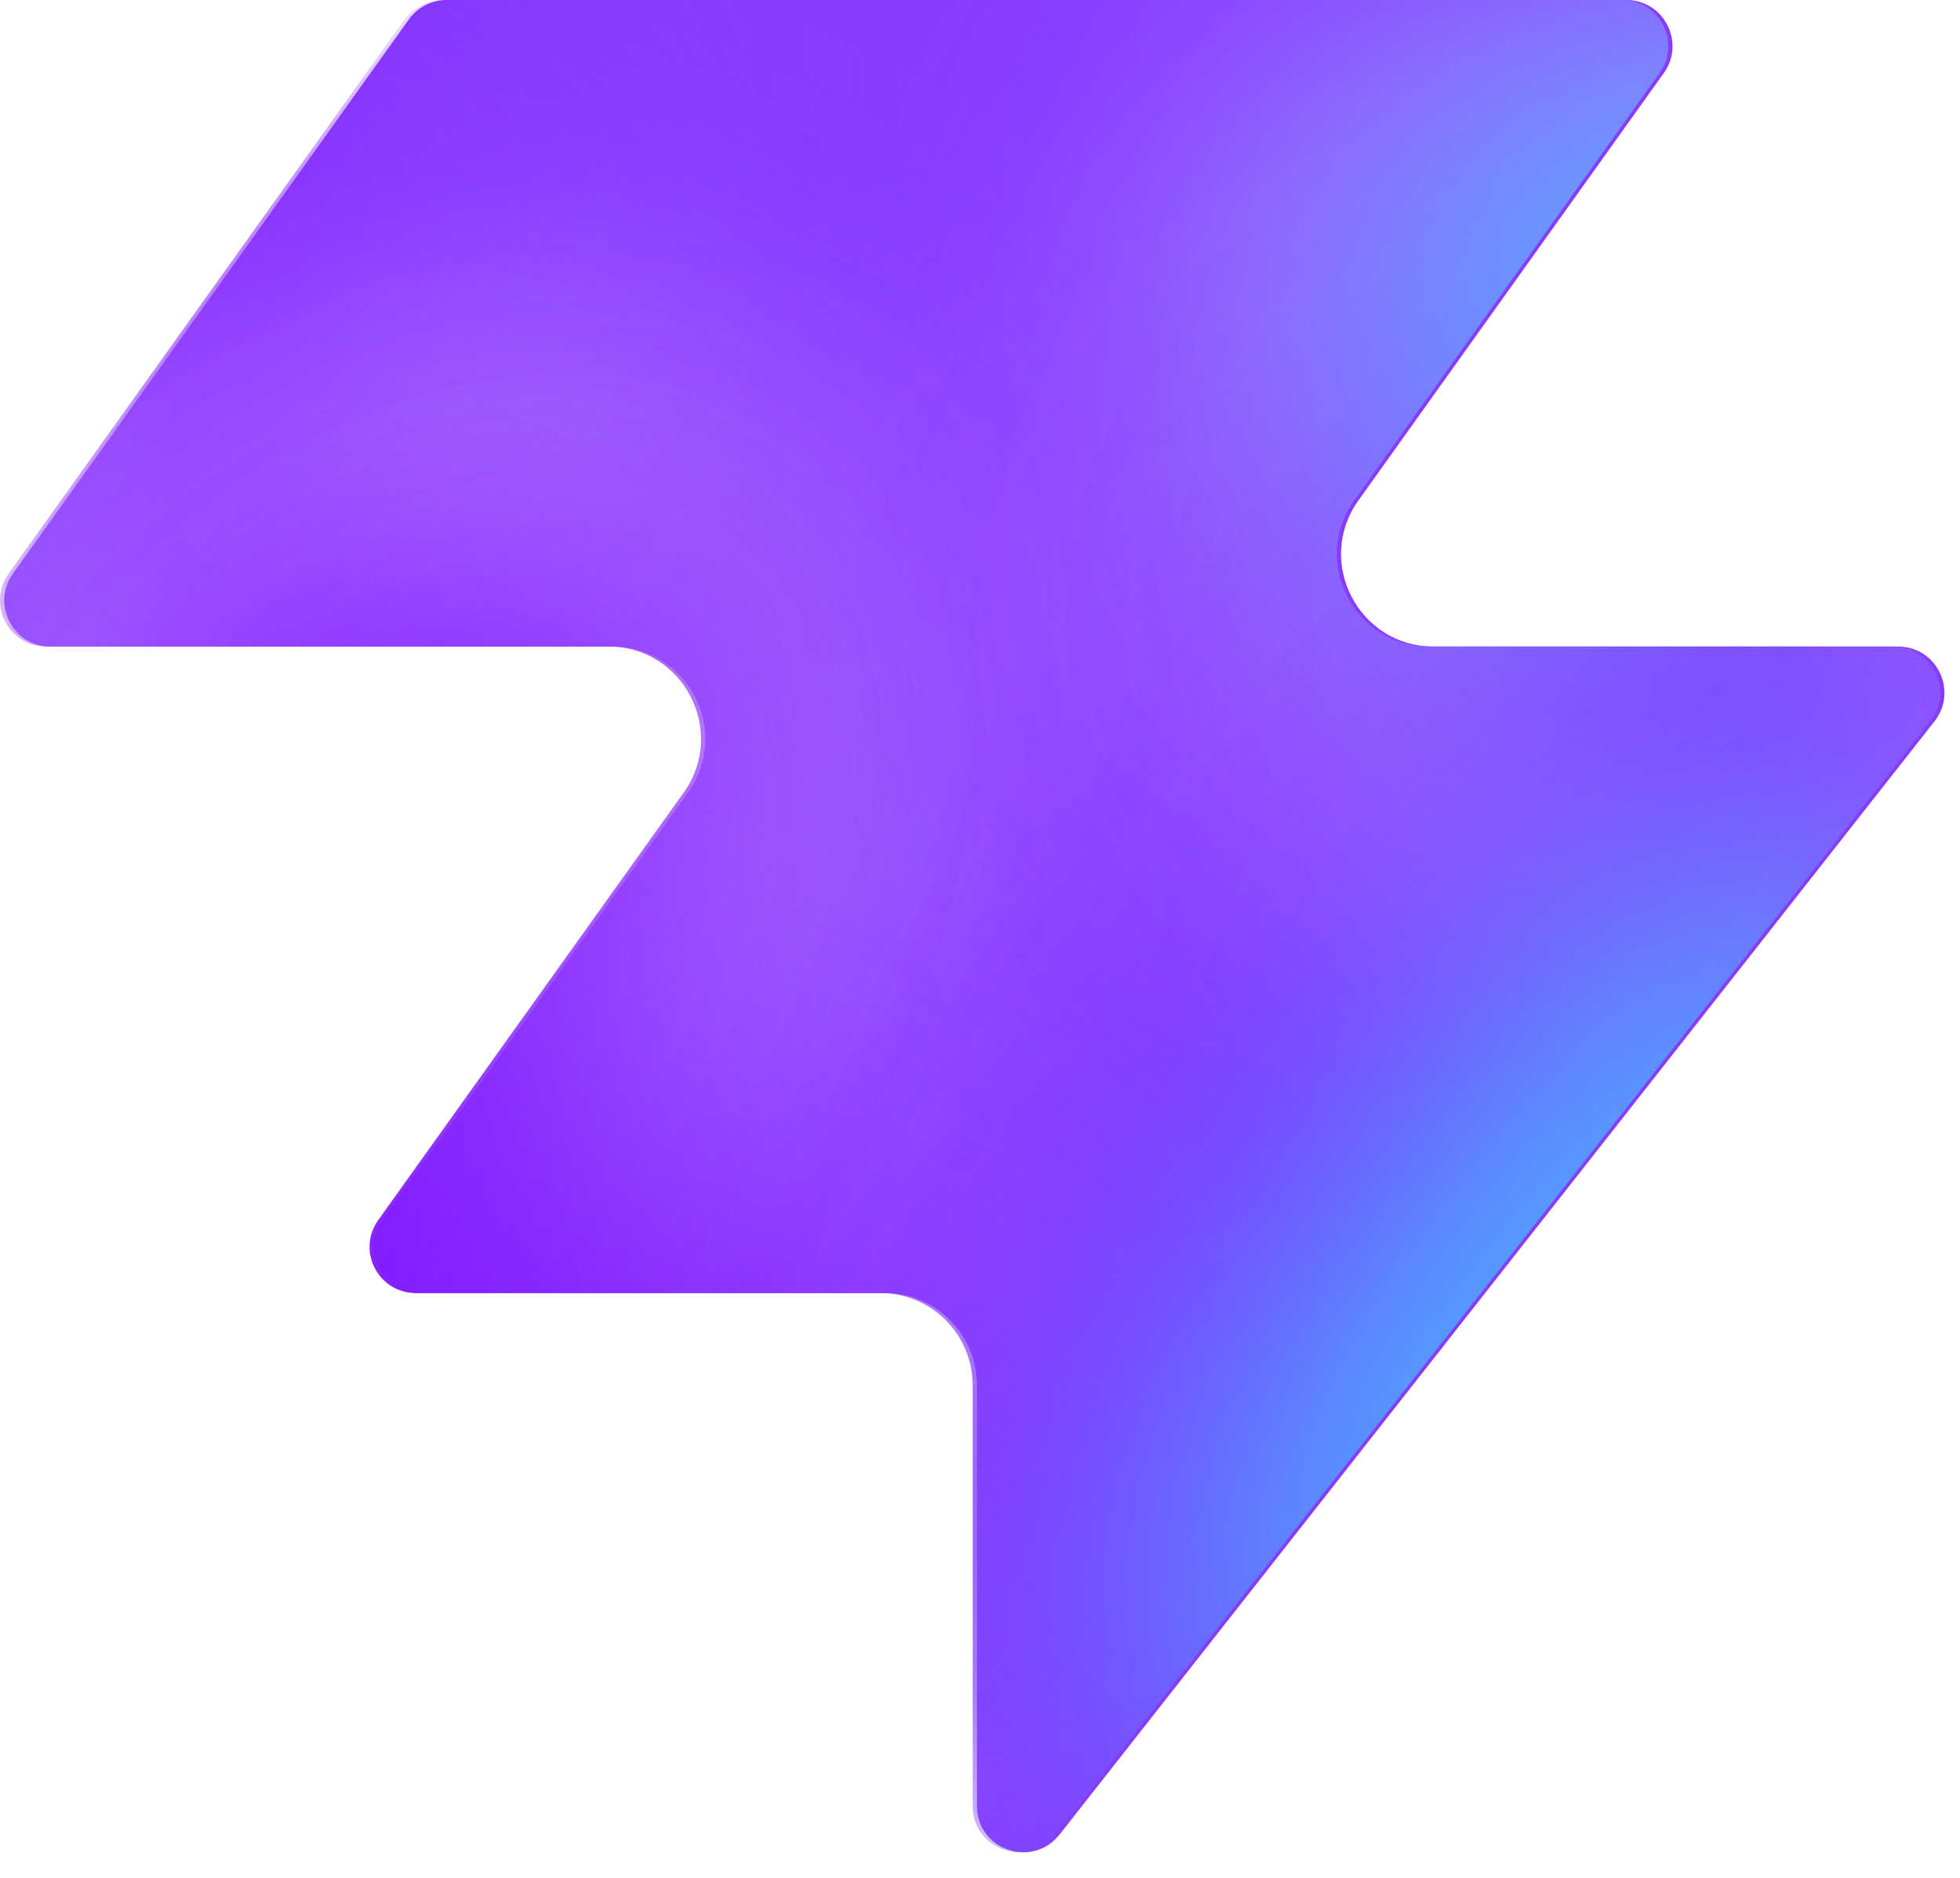
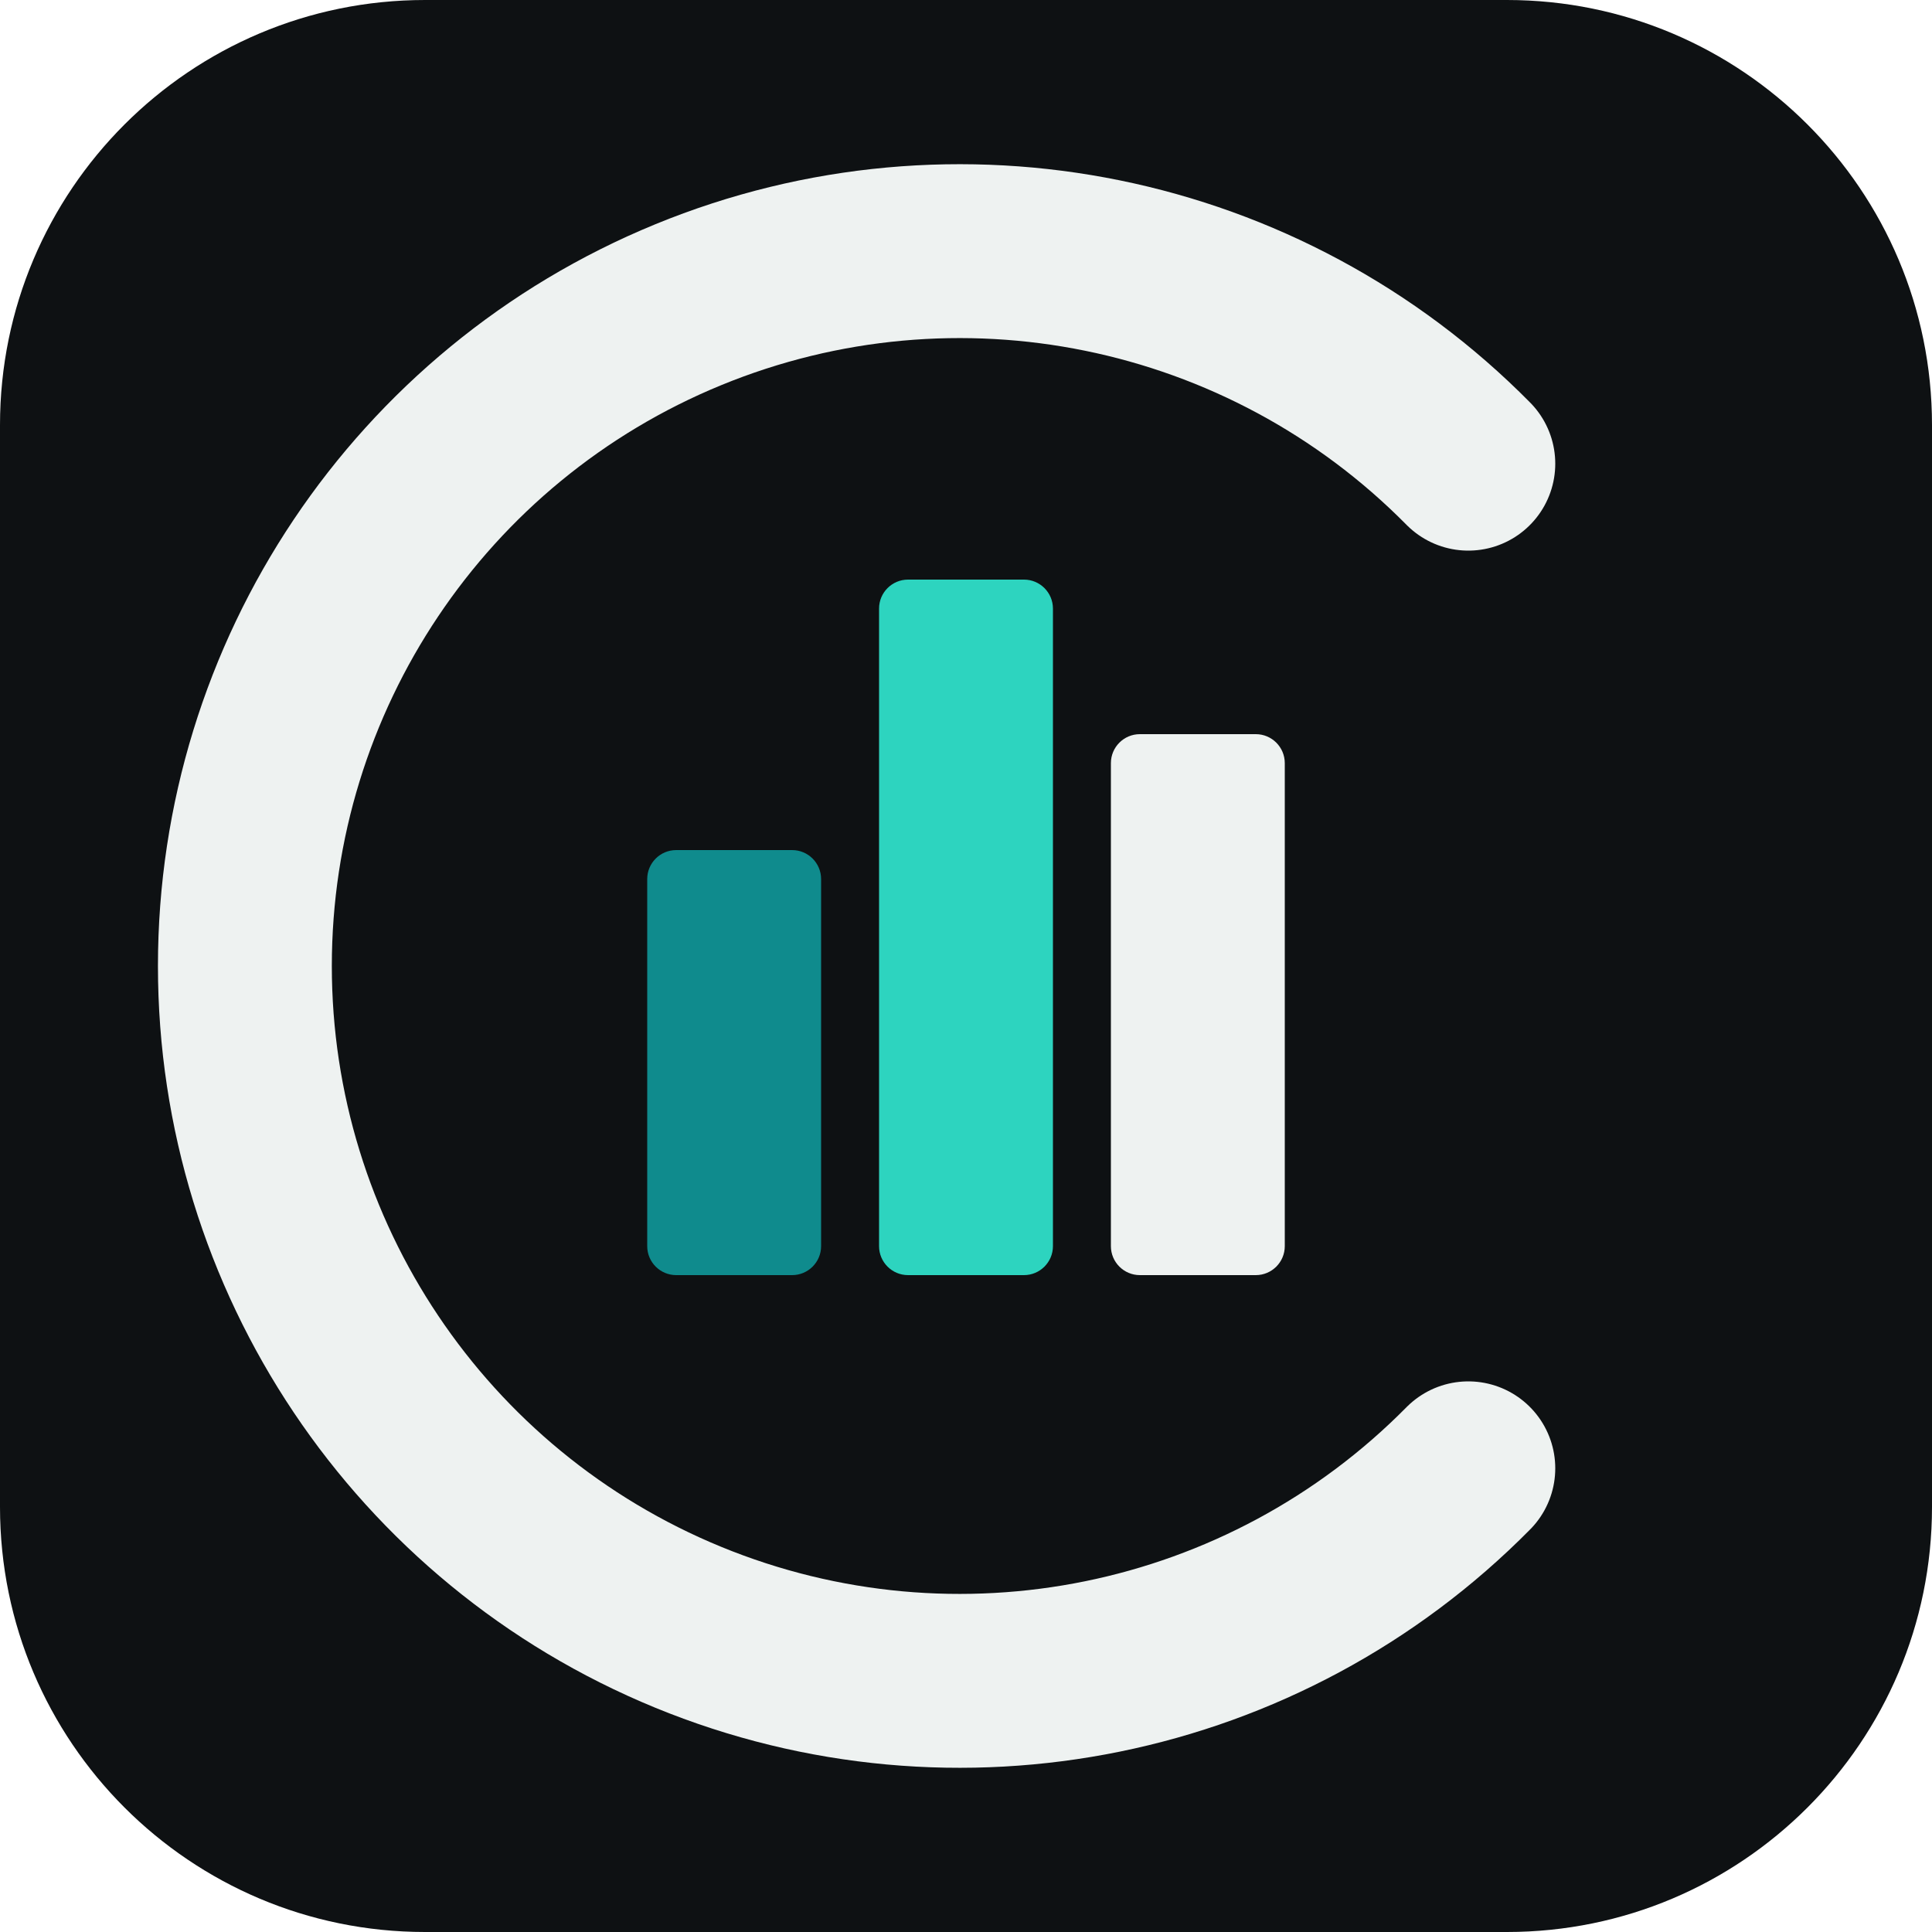
- <svg xmlns="http://www.w3.org/2000/svg" width="48" height="46" fill="none" viewBox="0 0 48 46">
-   <path fill="#863bff" d="M25.946 44.938c-.664.845-2.021.375-2.021-.698V33.937a2.26 2.26 0 0 0-2.262-2.262H10.287c-.92 0-1.456-1.04-.92-1.788l7.48-10.471c1.07-1.497 0-3.578-1.842-3.578H1.237c-.92 0-1.456-1.04-.92-1.788L10.013.474c.214-.297.556-.474.92-.474h28.894c.92 0 1.456 1.04.92 1.788l-7.48 10.471c-1.07 1.498 0 3.579 1.842 3.579h11.377c.943 0 1.473 1.088.89 1.83L25.947 44.94z" style="fill:#863bff;fill:color(display-p3 .525 .23 1);fill-opacity:1" />
-   <mask id="a" width="48" height="46" x="0" y="0" maskUnits="userSpaceOnUse" style="mask-type:alpha">
-     <path fill="#000" d="M25.842 44.938c-.664.844-2.021.375-2.021-.698V33.937a2.26 2.26 0 0 0-2.262-2.262H10.183c-.92 0-1.456-1.04-.92-1.788l7.48-10.471c1.07-1.498 0-3.579-1.842-3.579H1.133c-.92 0-1.456-1.04-.92-1.787L9.91.473c.214-.297.556-.474.92-.474h28.894c.92 0 1.456 1.04.92 1.788l-7.48 10.471c-1.07 1.498 0 3.578 1.842 3.578h11.377c.943 0 1.473 1.088.89 1.832L25.843 44.94z" style="fill:#000;fill-opacity:1" />
-   </mask>
-   <g mask="url(#a)">
-     <g filter="url(#b)">
-       <ellipse cx="5.508" cy="14.704" fill="#ede6ff" rx="5.508" ry="14.704" style="fill:#ede6ff;fill:color(display-p3 .927 .903 1);fill-opacity:1" transform="matrix(.00324 1 1 -.00324 -4.47 31.516)" />
-     </g>
-     <g filter="url(#c)">
-       <ellipse cx="10.399" cy="29.851" fill="#ede6ff" rx="10.399" ry="29.851" style="fill:#ede6ff;fill:color(display-p3 .927 .903 1);fill-opacity:1" transform="matrix(.00324 1 1 -.00324 -39.328 7.883)" />
-     </g>
-     <g filter="url(#d)">
-       <ellipse cx="5.508" cy="30.487" fill="#7e14ff" rx="5.508" ry="30.487" style="fill:#7e14ff;fill:color(display-p3 .492 .077 1);fill-opacity:1" transform="rotate(89.814 -25.913 -14.639)scale(1 -1)" />
-     </g>
-     <g filter="url(#e)">
-       <ellipse cx="5.508" cy="30.599" fill="#7e14ff" rx="5.508" ry="30.599" style="fill:#7e14ff;fill:color(display-p3 .492 .077 1);fill-opacity:1" transform="rotate(89.814 -32.644 -3.334)scale(1 -1)" />
-     </g>
-     <g filter="url(#f)">
-       <ellipse cx="5.508" cy="30.599" fill="#7e14ff" rx="5.508" ry="30.599" style="fill:#7e14ff;fill:color(display-p3 .492 .077 1);fill-opacity:1" transform="matrix(.00324 1 1 -.00324 -34.34 30.47)" />
-     </g>
-     <g filter="url(#g)">
-       <ellipse cx="14.072" cy="22.078" fill="#ede6ff" rx="14.072" ry="22.078" style="fill:#ede6ff;fill:color(display-p3 .927 .903 1);fill-opacity:1" transform="rotate(93.35 24.506 48.493)scale(-1 1)" />
-     </g>
-     <g filter="url(#h)">
-       <ellipse cx="3.47" cy="21.501" fill="#7e14ff" rx="3.47" ry="21.501" style="fill:#7e14ff;fill:color(display-p3 .492 .077 1);fill-opacity:1" transform="rotate(89.009 28.708 47.59)scale(-1 1)" />
-     </g>
-     <g filter="url(#i)">
-       <ellipse cx="3.47" cy="21.501" fill="#7e14ff" rx="3.47" ry="21.501" style="fill:#7e14ff;fill:color(display-p3 .492 .077 1);fill-opacity:1" transform="rotate(89.009 28.708 47.59)scale(-1 1)" />
-     </g>
-     <g filter="url(#j)">
-       <ellipse cx=".387" cy="8.972" fill="#7e14ff" rx="4.407" ry="29.108" style="fill:#7e14ff;fill:color(display-p3 .492 .077 1);fill-opacity:1" transform="rotate(39.51 .387 8.972)" />
-     </g>
-     <g filter="url(#k)">
-       <ellipse cx="47.523" cy="-6.092" fill="#7e14ff" rx="4.407" ry="29.108" style="fill:#7e14ff;fill:color(display-p3 .492 .077 1);fill-opacity:1" transform="rotate(37.892 47.523 -6.092)" />
-     </g>
-     <g filter="url(#l)">
-       <ellipse cx="41.412" cy="6.333" fill="#47bfff" rx="5.971" ry="9.665" style="fill:#47bfff;fill:color(display-p3 .28 .748 1);fill-opacity:1" transform="rotate(37.892 41.412 6.333)" />
-     </g>
-     <g filter="url(#m)">
-       <ellipse cx="-1.879" cy="38.332" fill="#7e14ff" rx="4.407" ry="29.108" style="fill:#7e14ff;fill:color(display-p3 .492 .077 1);fill-opacity:1" transform="rotate(37.892 -1.88 38.332)" />
-     </g>
-     <g filter="url(#n)">
-       <ellipse cx="-1.879" cy="38.332" fill="#7e14ff" rx="4.407" ry="29.108" style="fill:#7e14ff;fill:color(display-p3 .492 .077 1);fill-opacity:1" transform="rotate(37.892 -1.88 38.332)" />
-     </g>
-     <g filter="url(#o)">
-       <ellipse cx="35.651" cy="29.907" fill="#7e14ff" rx="4.407" ry="29.108" style="fill:#7e14ff;fill:color(display-p3 .492 .077 1);fill-opacity:1" transform="rotate(37.892 35.651 29.907)" />
-     </g>
-     <g filter="url(#p)">
-       <ellipse cx="38.418" cy="32.4" fill="#47bfff" rx="5.971" ry="15.297" style="fill:#47bfff;fill:color(display-p3 .28 .748 1);fill-opacity:1" transform="rotate(37.892 38.418 32.4)" />
-     </g>
-   </g>
-   <defs>
-     <filter id="b" width="60.045" height="41.654" x="-19.77" y="16.149" color-interpolation-filters="sRGB" filterUnits="userSpaceOnUse">
-       <feFlood flood-opacity="0" result="BackgroundImageFix" />
-       <feBlend in="SourceGraphic" in2="BackgroundImageFix" result="shape" />
-       <feGaussianBlur result="effect1_foregroundBlur_2002_17158" stdDeviation="7.659" />
-     </filter>
-     <filter id="c" width="90.34" height="51.437" x="-54.613" y="-7.533" color-interpolation-filters="sRGB" filterUnits="userSpaceOnUse">
-       <feFlood flood-opacity="0" result="BackgroundImageFix" />
-       <feBlend in="SourceGraphic" in2="BackgroundImageFix" result="shape" />
-       <feGaussianBlur result="effect1_foregroundBlur_2002_17158" stdDeviation="7.659" />
-     </filter>
-     <filter id="d" width="79.355" height="29.4" x="-49.64" y="2.03" color-interpolation-filters="sRGB" filterUnits="userSpaceOnUse">
-       <feFlood flood-opacity="0" result="BackgroundImageFix" />
-       <feBlend in="SourceGraphic" in2="BackgroundImageFix" result="shape" />
-       <feGaussianBlur result="effect1_foregroundBlur_2002_17158" stdDeviation="4.596" />
-     </filter>
-     <filter id="e" width="79.579" height="29.4" x="-45.045" y="20.029" color-interpolation-filters="sRGB" filterUnits="userSpaceOnUse">
-       <feFlood flood-opacity="0" result="BackgroundImageFix" />
-       <feBlend in="SourceGraphic" in2="BackgroundImageFix" result="shape" />
-       <feGaussianBlur result="effect1_foregroundBlur_2002_17158" stdDeviation="4.596" />
-     </filter>
-     <filter id="f" width="79.579" height="29.4" x="-43.513" y="21.178" color-interpolation-filters="sRGB" filterUnits="userSpaceOnUse">
-       <feFlood flood-opacity="0" result="BackgroundImageFix" />
-       <feBlend in="SourceGraphic" in2="BackgroundImageFix" result="shape" />
-       <feGaussianBlur result="effect1_foregroundBlur_2002_17158" stdDeviation="4.596" />
-     </filter>
-     <filter id="g" width="74.749" height="58.852" x="15.756" y="-17.901" color-interpolation-filters="sRGB" filterUnits="userSpaceOnUse">
-       <feFlood flood-opacity="0" result="BackgroundImageFix" />
-       <feBlend in="SourceGraphic" in2="BackgroundImageFix" result="shape" />
-       <feGaussianBlur result="effect1_foregroundBlur_2002_17158" stdDeviation="7.659" />
-     </filter>
-     <filter id="h" width="61.377" height="25.362" x="23.548" y="2.284" color-interpolation-filters="sRGB" filterUnits="userSpaceOnUse">
-       <feFlood flood-opacity="0" result="BackgroundImageFix" />
-       <feBlend in="SourceGraphic" in2="BackgroundImageFix" result="shape" />
-       <feGaussianBlur result="effect1_foregroundBlur_2002_17158" stdDeviation="4.596" />
-     </filter>
-     <filter id="i" width="61.377" height="25.362" x="23.548" y="2.284" color-interpolation-filters="sRGB" filterUnits="userSpaceOnUse">
-       <feFlood flood-opacity="0" result="BackgroundImageFix" />
-       <feBlend in="SourceGraphic" in2="BackgroundImageFix" result="shape" />
-       <feGaussianBlur result="effect1_foregroundBlur_2002_17158" stdDeviation="4.596" />
-     </filter>
-     <filter id="j" width="56.045" height="63.649" x="-27.636" y="-22.853" color-interpolation-filters="sRGB" filterUnits="userSpaceOnUse">
-       <feFlood flood-opacity="0" result="BackgroundImageFix" />
-       <feBlend in="SourceGraphic" in2="BackgroundImageFix" result="shape" />
-       <feGaussianBlur result="effect1_foregroundBlur_2002_17158" stdDeviation="4.596" />
-     </filter>
-     <filter id="k" width="54.814" height="64.646" x="20.116" y="-38.415" color-interpolation-filters="sRGB" filterUnits="userSpaceOnUse">
-       <feFlood flood-opacity="0" result="BackgroundImageFix" />
-       <feBlend in="SourceGraphic" in2="BackgroundImageFix" result="shape" />
-       <feGaussianBlur result="effect1_foregroundBlur_2002_17158" stdDeviation="4.596" />
-     </filter>
-     <filter id="l" width="33.541" height="35.313" x="24.641" y="-11.323" color-interpolation-filters="sRGB" filterUnits="userSpaceOnUse">
-       <feFlood flood-opacity="0" result="BackgroundImageFix" />
-       <feBlend in="SourceGraphic" in2="BackgroundImageFix" result="shape" />
-       <feGaussianBlur result="effect1_foregroundBlur_2002_17158" stdDeviation="4.596" />
-     </filter>
-     <filter id="m" width="54.814" height="64.646" x="-29.286" y="6.009" color-interpolation-filters="sRGB" filterUnits="userSpaceOnUse">
-       <feFlood flood-opacity="0" result="BackgroundImageFix" />
-       <feBlend in="SourceGraphic" in2="BackgroundImageFix" result="shape" />
-       <feGaussianBlur result="effect1_foregroundBlur_2002_17158" stdDeviation="4.596" />
-     </filter>
-     <filter id="n" width="54.814" height="64.646" x="-29.286" y="6.009" color-interpolation-filters="sRGB" filterUnits="userSpaceOnUse">
-       <feFlood flood-opacity="0" result="BackgroundImageFix" />
-       <feBlend in="SourceGraphic" in2="BackgroundImageFix" result="shape" />
-       <feGaussianBlur result="effect1_foregroundBlur_2002_17158" stdDeviation="4.596" />
-     </filter>
-     <filter id="o" width="54.814" height="64.646" x="8.244" y="-2.416" color-interpolation-filters="sRGB" filterUnits="userSpaceOnUse">
-       <feFlood flood-opacity="0" result="BackgroundImageFix" />
-       <feBlend in="SourceGraphic" in2="BackgroundImageFix" result="shape" />
-       <feGaussianBlur result="effect1_foregroundBlur_2002_17158" stdDeviation="4.596" />
-     </filter>
-     <filter id="p" width="39.409" height="43.623" x="18.713" y="10.588" color-interpolation-filters="sRGB" filterUnits="userSpaceOnUse">
-       <feFlood flood-opacity="0" result="BackgroundImageFix" />
-       <feBlend in="SourceGraphic" in2="BackgroundImageFix" result="shape" />
-       <feGaussianBlur result="effect1_foregroundBlur_2002_17158" stdDeviation="4.596" />
-     </filter>
-   </defs>
+ <svg xmlns="http://www.w3.org/2000/svg" viewBox="0 0 100 100">
+   <rect width="100" height="100" rx="22" fill="#0e1113" />
+   <path d="M76 24 A37 37 0 1 0 76 76" fill="none" stroke="#eef2f1" stroke-width="9" stroke-linecap="round" />
+   <rect x="33.5" y="44" width="9" height="22" rx="1.5" fill="#0f8b8d" />
+   <rect x="45.5" y="30" width="9" height="36" rx="1.5" fill="#2dd4bf" />
+   <rect x="57.5" y="38" width="9" height="28" rx="1.5" fill="#eef2f1" />
</svg>
